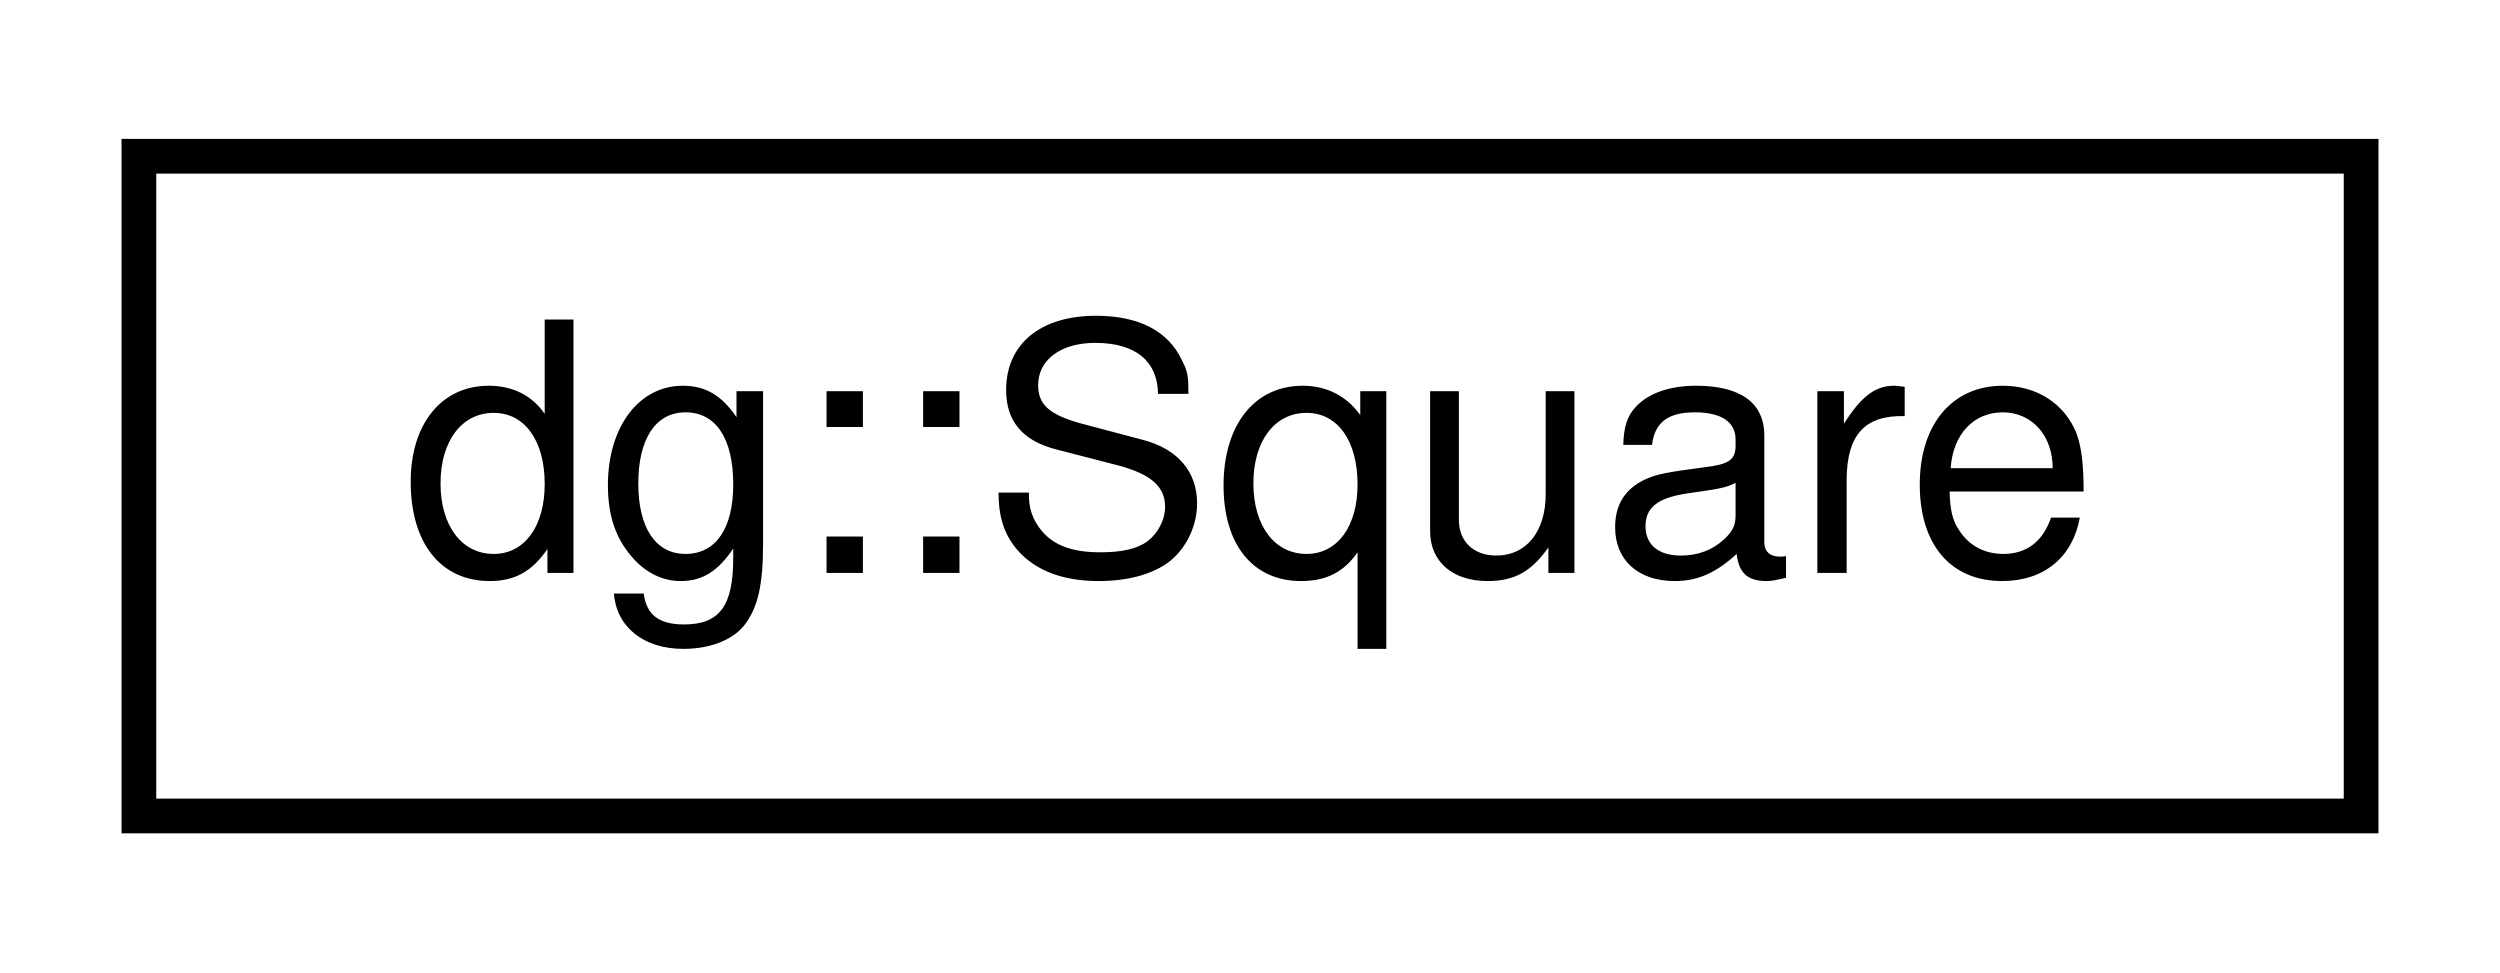
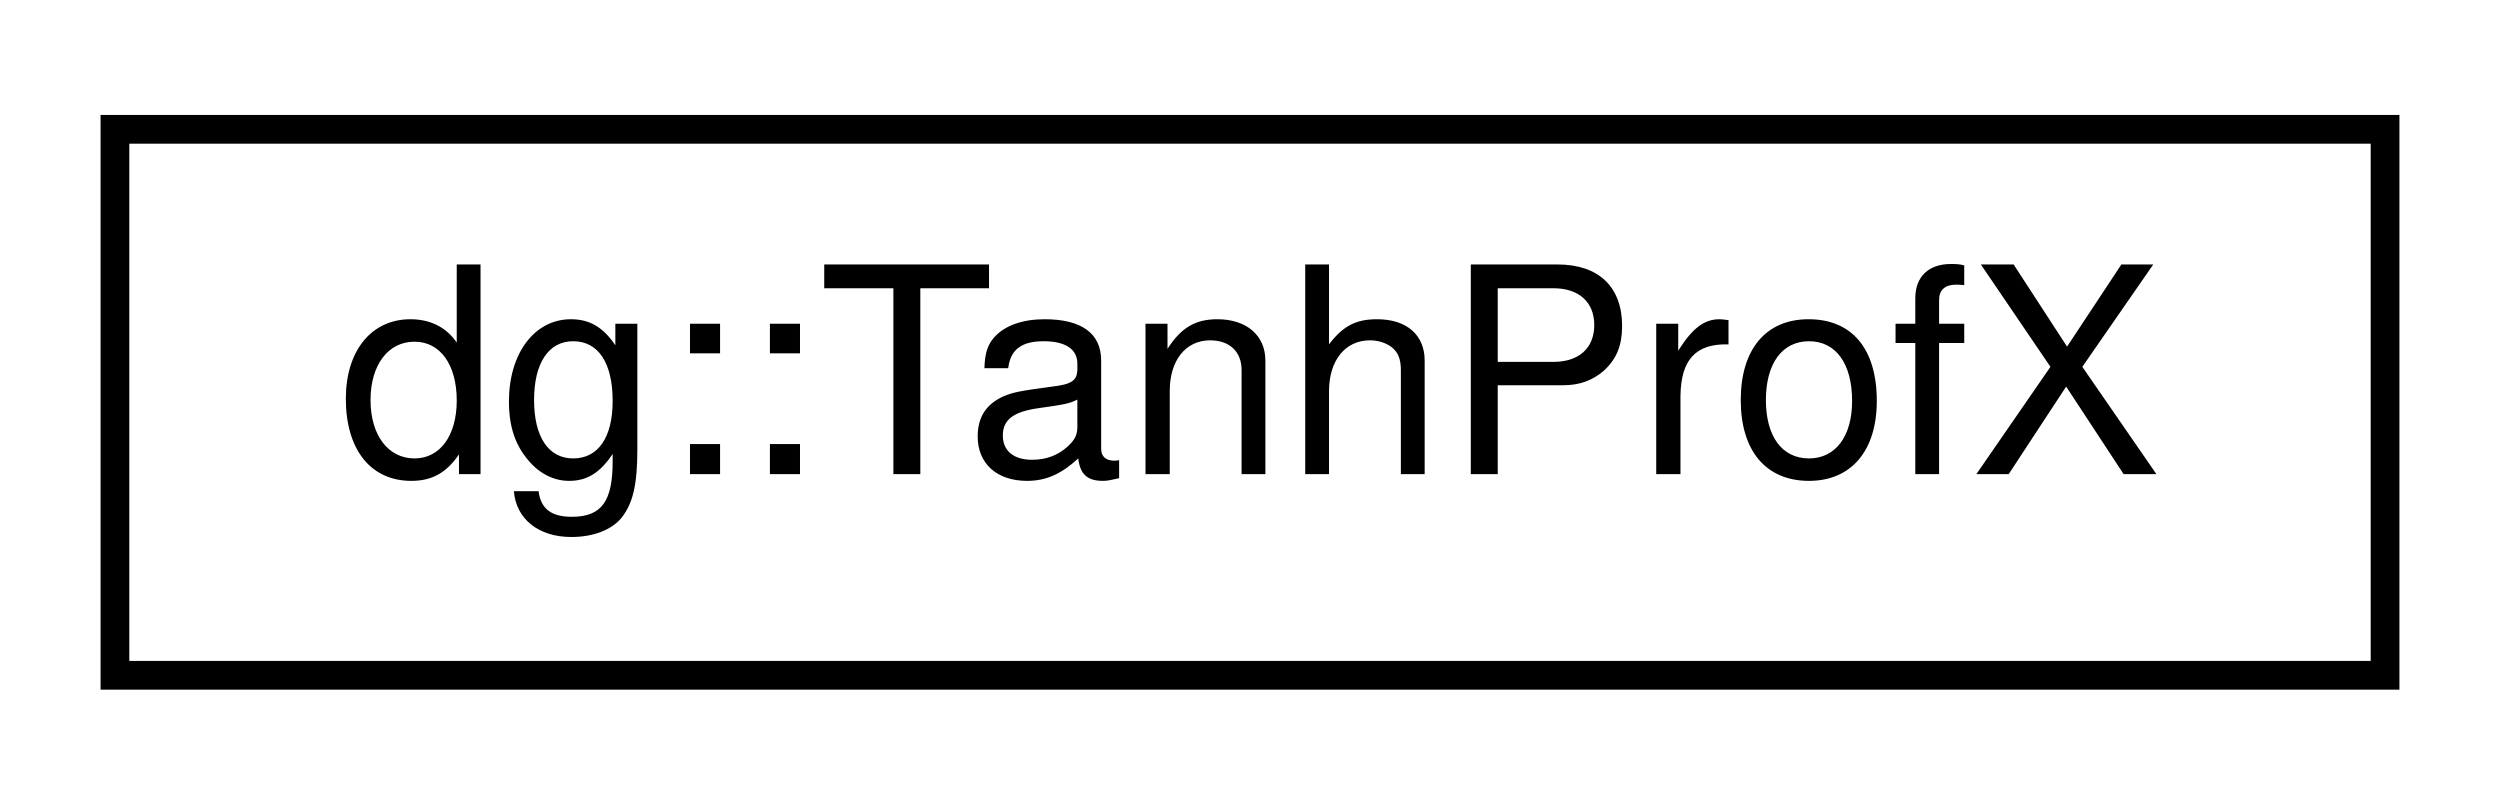
- <svg xmlns="http://www.w3.org/2000/svg" xmlns:xlink="http://www.w3.org/1999/xlink" width="72pt" height="28pt" viewBox="0.00 0.00 72.00 28.00">
+ <svg xmlns="http://www.w3.org/2000/svg" xmlns:xlink="http://www.w3.org/1999/xlink" width="87pt" height="28pt" viewBox="0.00 0.00 87.00 28.00">
  <g id="graph0" class="graph" transform="scale(1 1) rotate(0) translate(4 24)">
    <g id="node1" class="node">
      <g id="a_node1">
-         <a xlink:href="structdg_1_1_square.html" target="_top" xlink:title=" ">
-           <polygon fill="none" stroke="black" points="0,-0.5 0,-19.5 64,-19.5 64,-0.5 0,-0.5" />
-           <text text-anchor="middle" x="32" y="-7.5" font-family="Helvetica,sans-Serif" font-size="10.00">dg::Square</text>
+         <a xlink:href="structdg_1_1_tanh_prof_x.html" target="_top" xlink:title=" ">
+           <polygon fill="none" stroke="black" points="0,-0.5 0,-19.5 79,-19.5 79,-0.5 0,-0.5" />
+           <text text-anchor="middle" x="39.5" y="-7.5" font-family="Helvetica,sans-Serif" font-size="10.00">dg::TanhProfX</text>
        </a>
      </g>
    </g>
  </g>
</svg>
